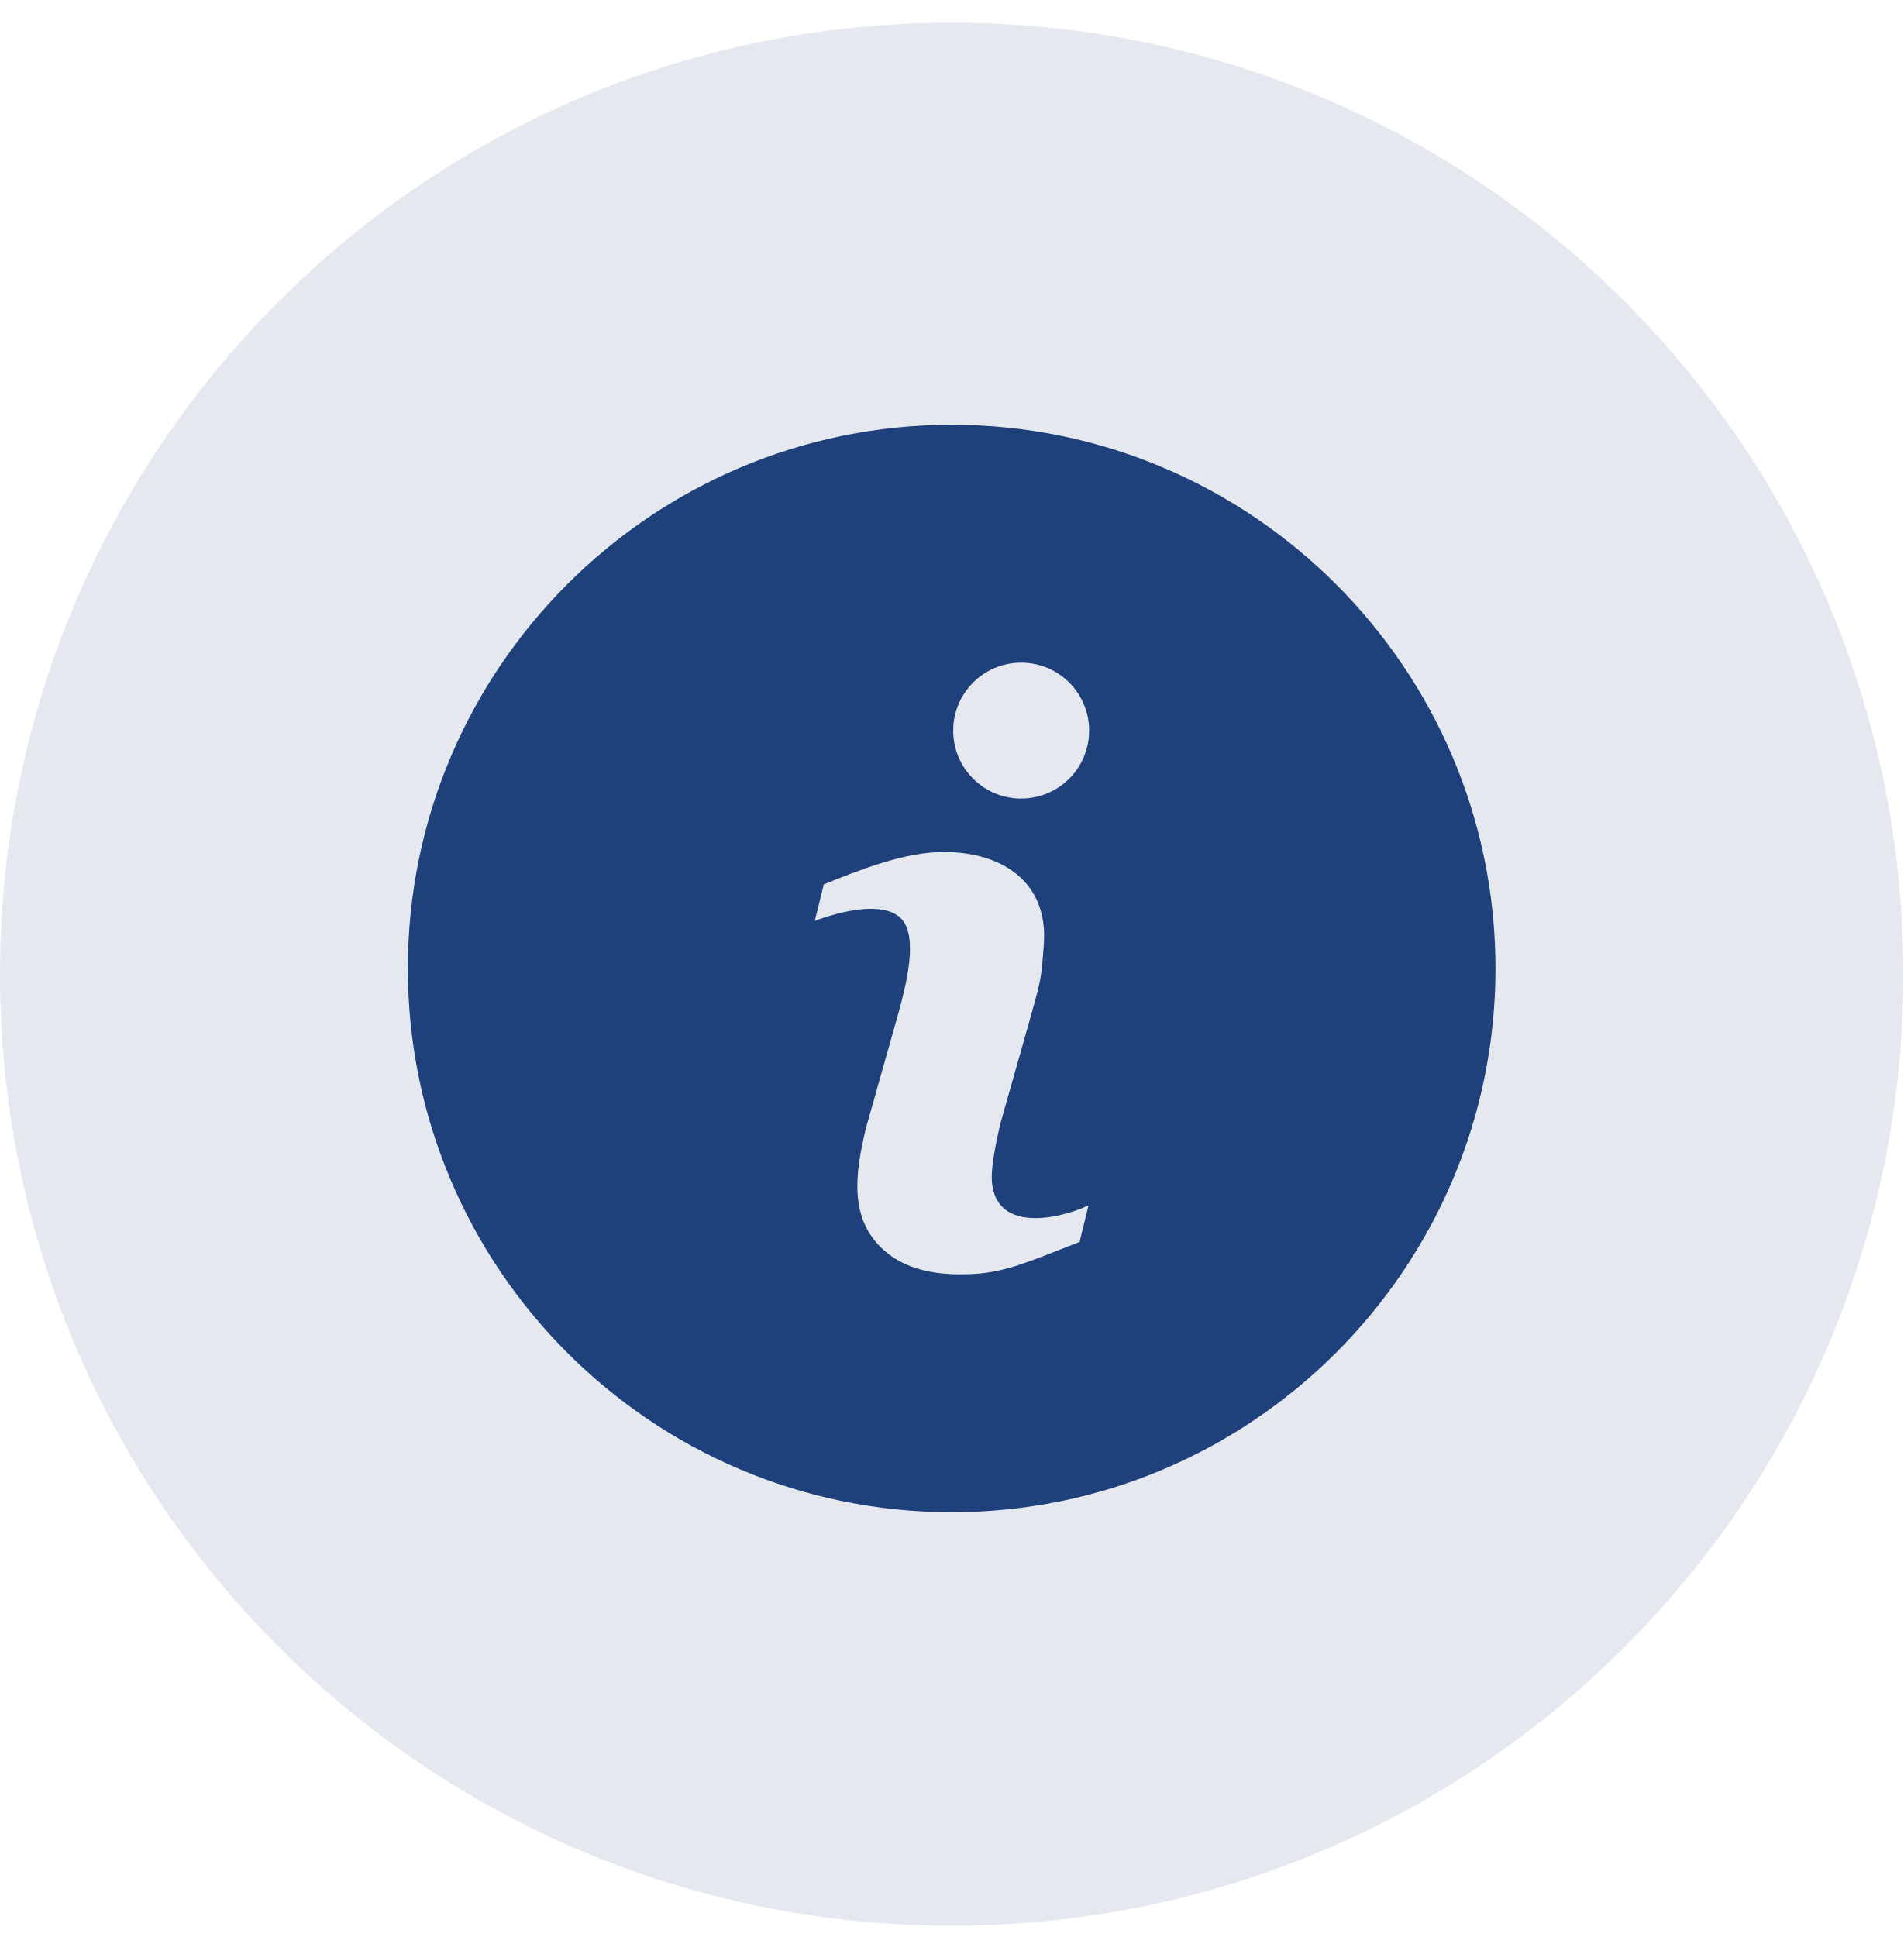
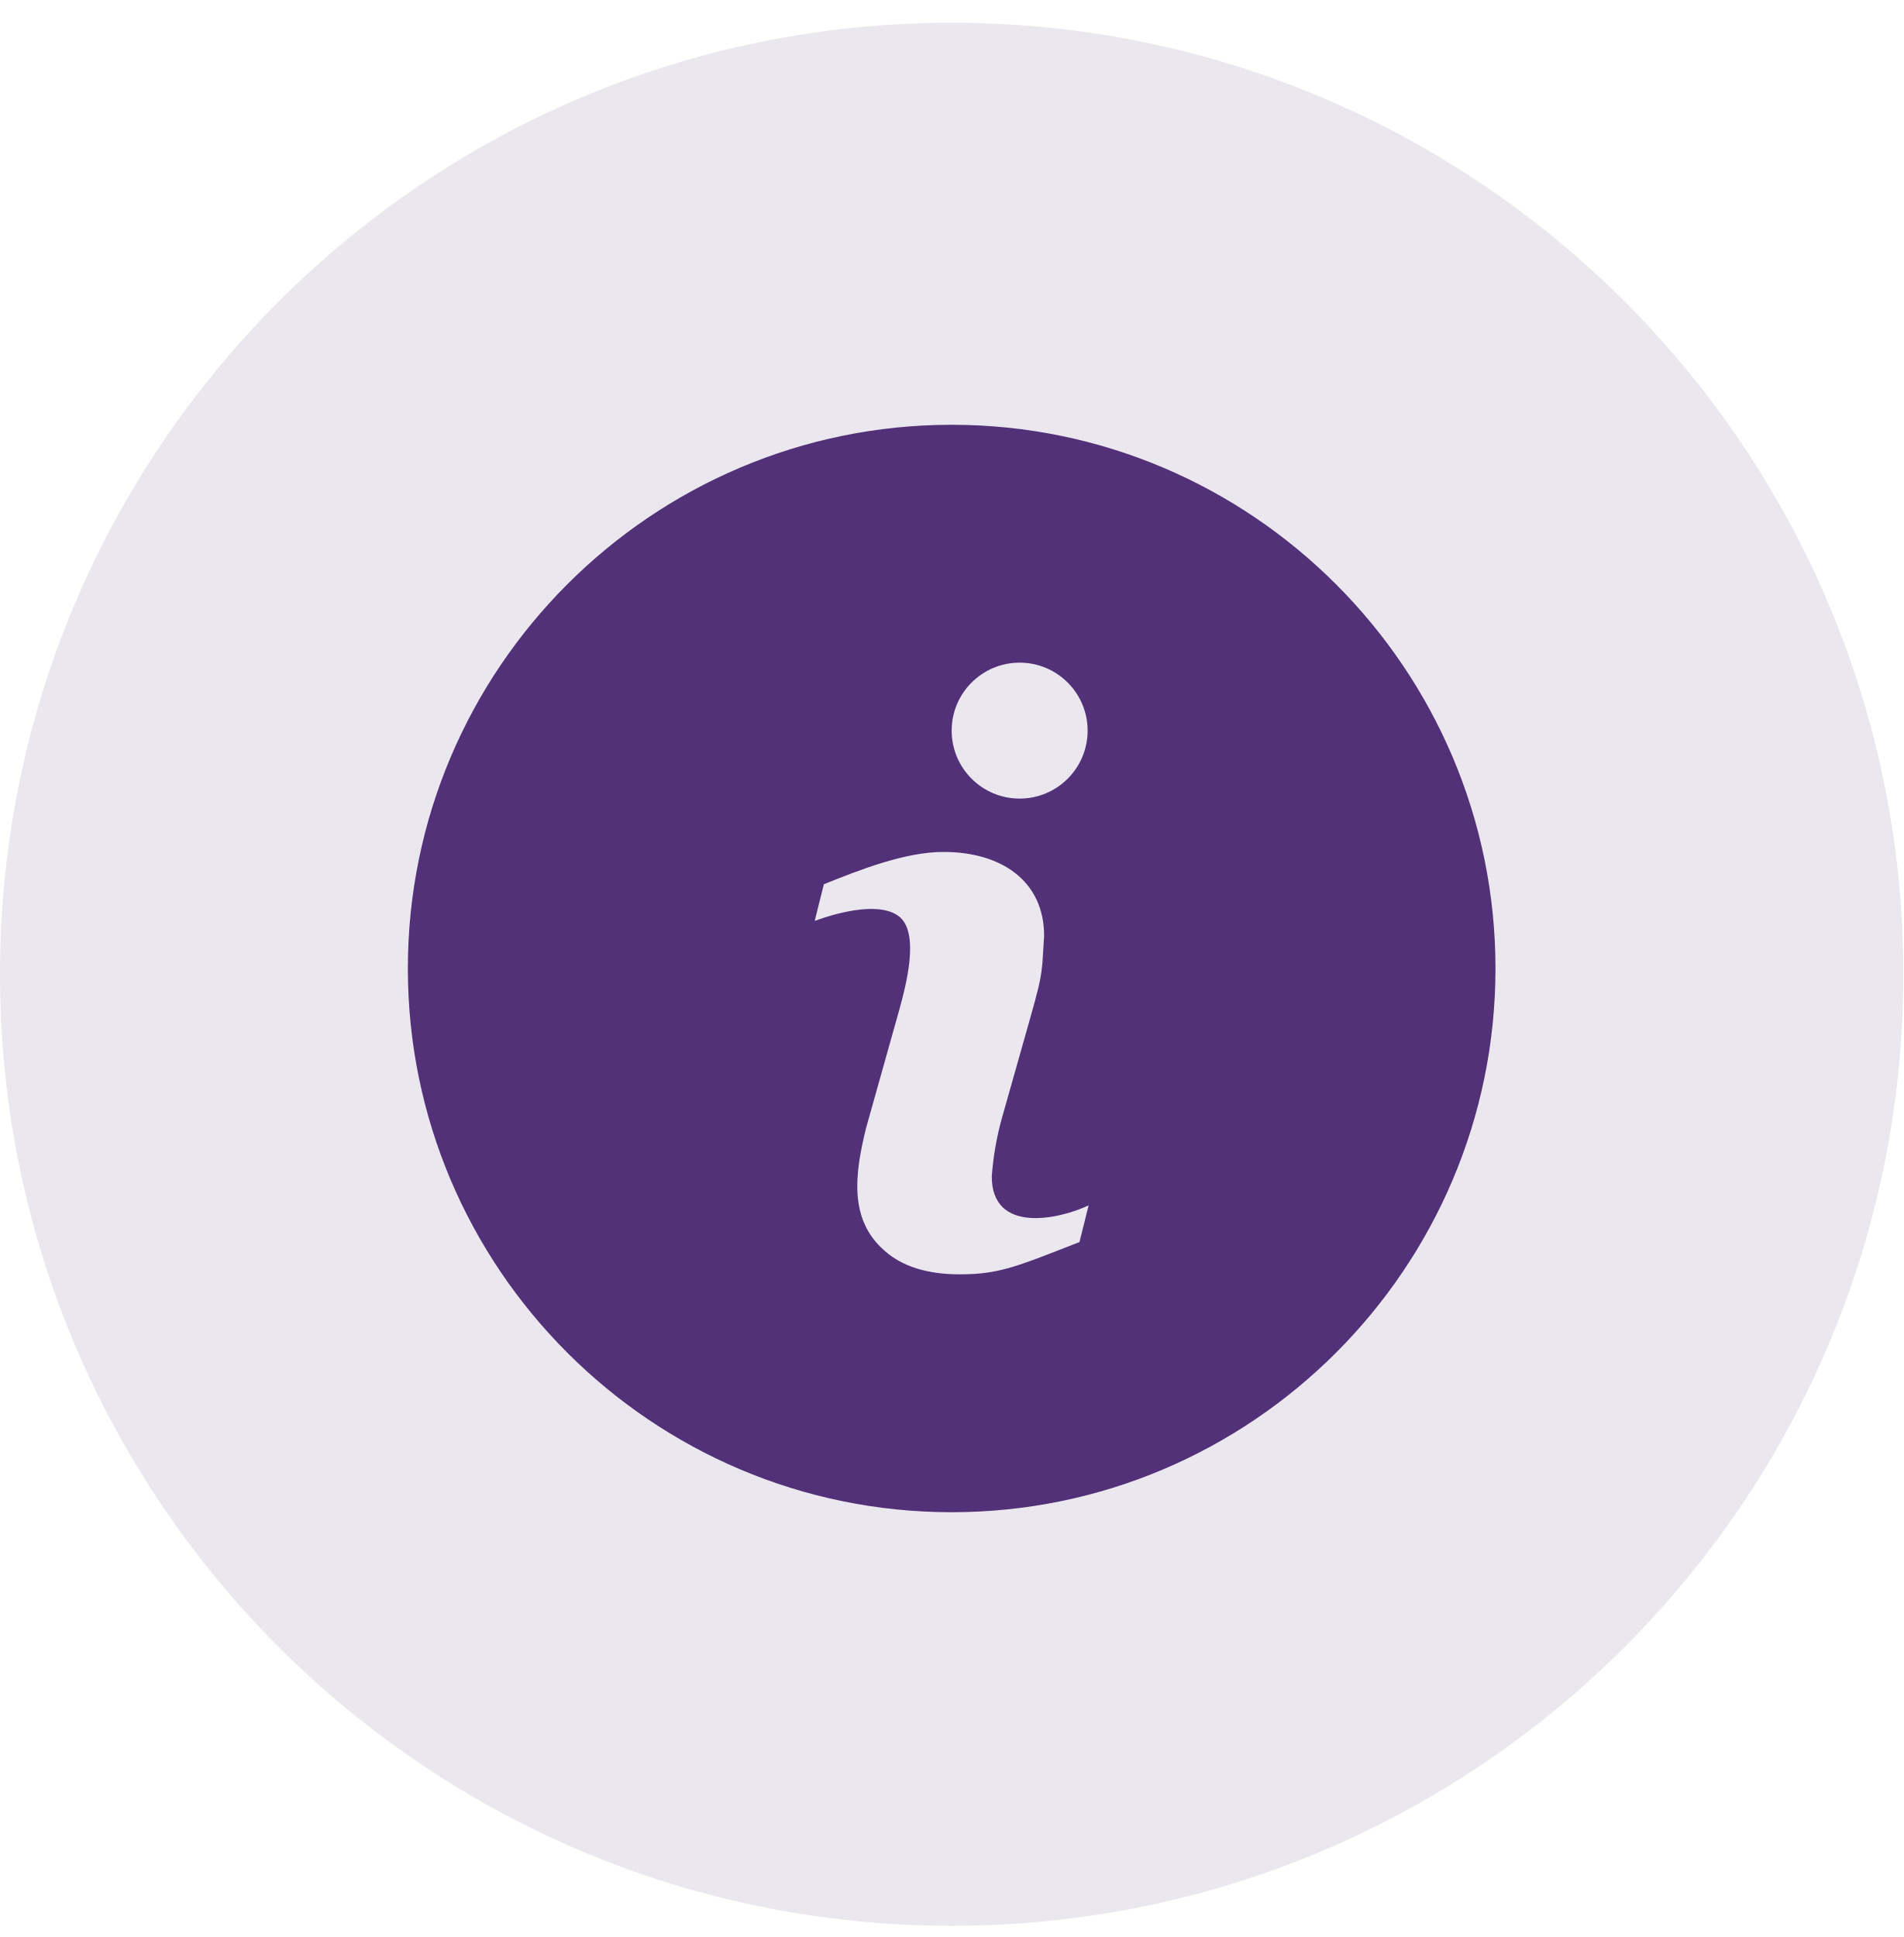
- <svg xmlns="http://www.w3.org/2000/svg" width="56" height="57">
-   <g fill="#1E407B" fill-rule="evenodd">
-     <circle cx="28" cy="28" r="28" opacity=".12" transform="translate(0 .667)" />
-     <path fill-rule="nonzero" d="M28 12.5c-8.822 0-16 7.178-16 16s7.178 16 16 16 16-7.178 16-16-7.178-16-16-16zm2 7a2 2 0 11.001 3.999A2 2 0 0130 19.5zm1.763 17.046c-1.819.716-2.35.954-3.518.954-.954 0-1.696-.233-2.225-.698-1.045-.92-.869-2.248-.542-3.608l.984-3.483c.19-.717.575-2.182.036-2.696-.539-.514-1.794-.189-2.524.083l.263-1.073c1.054-.429 2.386-.954 3.523-.954 1.71 0 2.961.855 2.961 2.469 0 .151-.018.417-.053.799-.066.701-.086.655-1.178 4.521-.122.425-.311 1.328-.311 1.765 0 1.683 1.957 1.267 2.847.847l-.263 1.074z" />
+ <svg xmlns="http://www.w3.org/2000/svg" viewBox="0 0 56 57">
+   <g fill="#523178" fill-rule="evenodd">
+     <circle cx="28" cy="28" r="28" opacity=".12" transform="translate(0 .67)" />
+     <path fill-rule="nonzero" d="M28 12.5c-8.82 0-16 7.18-16 16s7.18 16 16 16 16-7.18 16-16-7.18-16-16-16zm2 7a2 2 0 110 4 2 2 0 010-4zm1.76 17.05c-1.82.71-2.35.95-3.52.95-.95 0-1.7-.23-2.22-.7-1.05-.92-.87-2.25-.54-3.6l.98-3.49c.2-.72.58-2.18.04-2.7-.54-.5-1.8-.18-2.53.09l.27-1.08c1.05-.42 2.38-.95 3.52-.95 1.71 0 2.96.86 2.96 2.47l-.05.8c-.07.7-.09.65-1.18 4.52a8.78 8.78 0 00-.31 1.76c0 1.69 1.96 1.27 2.85.85l-.27 1.08z" />
  </g>
</svg>
